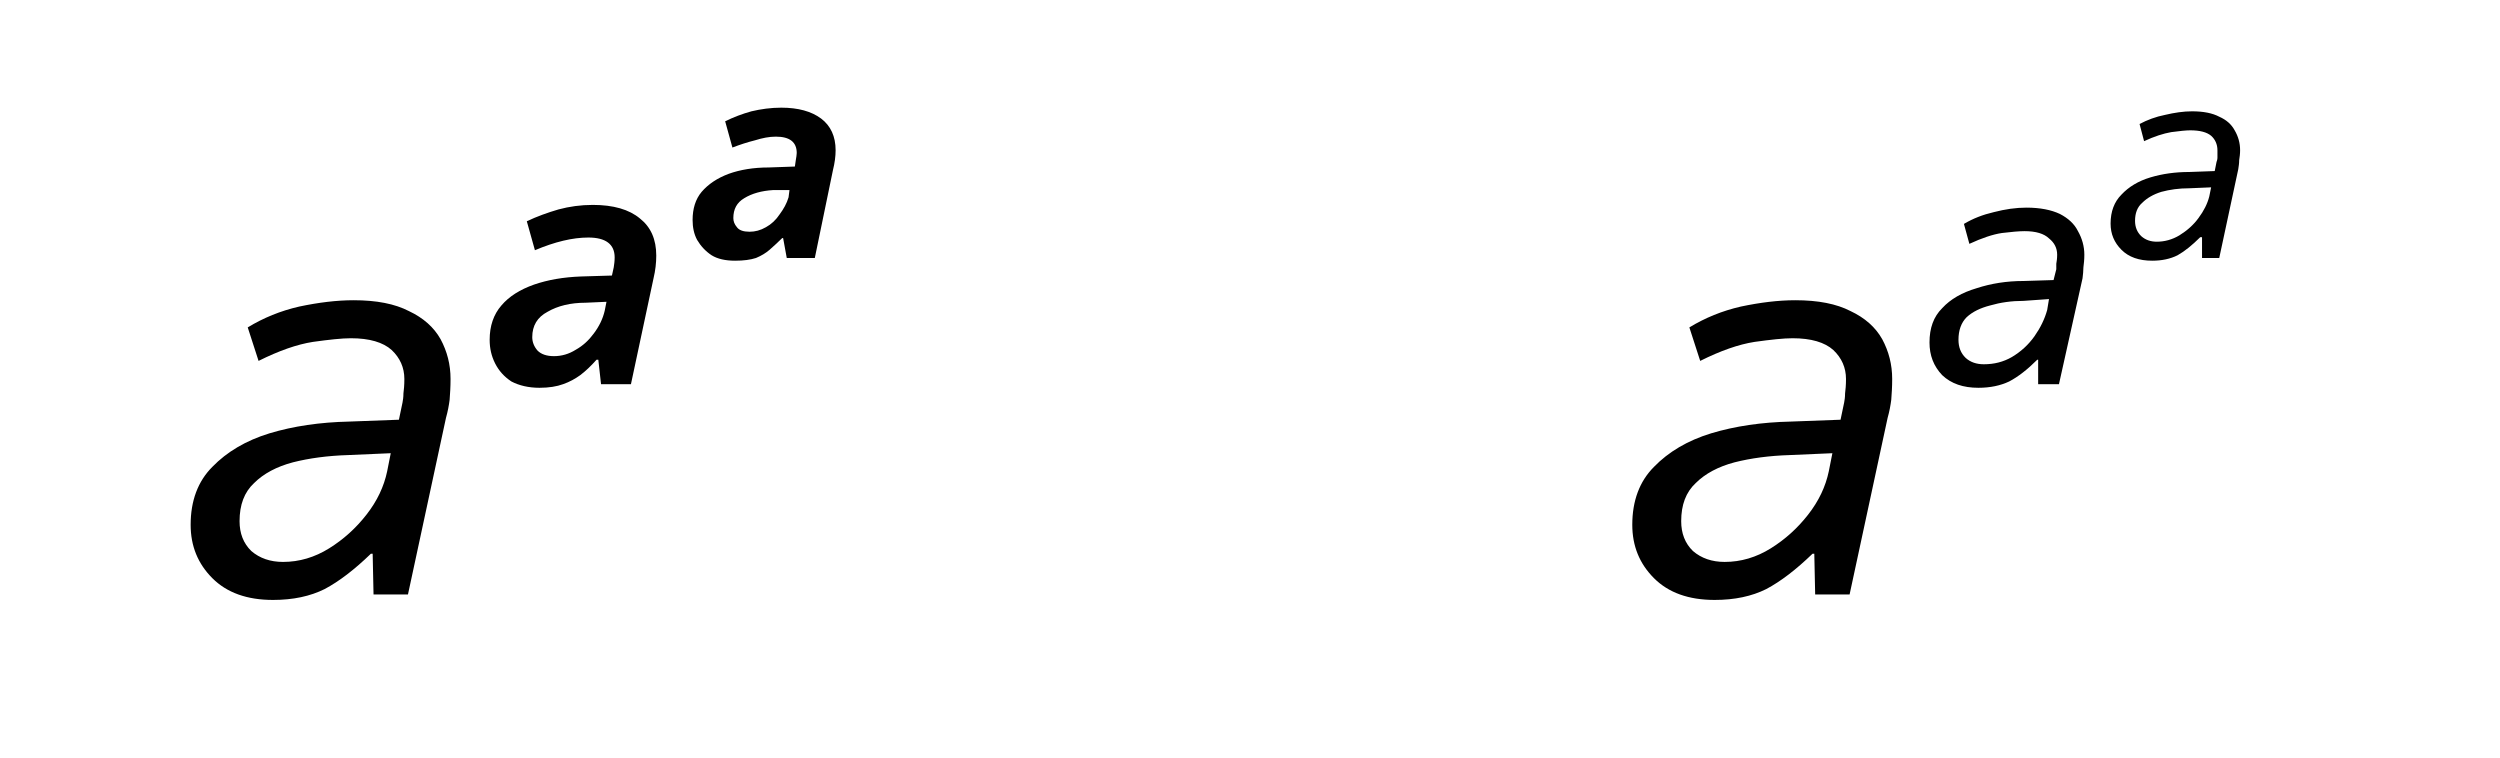
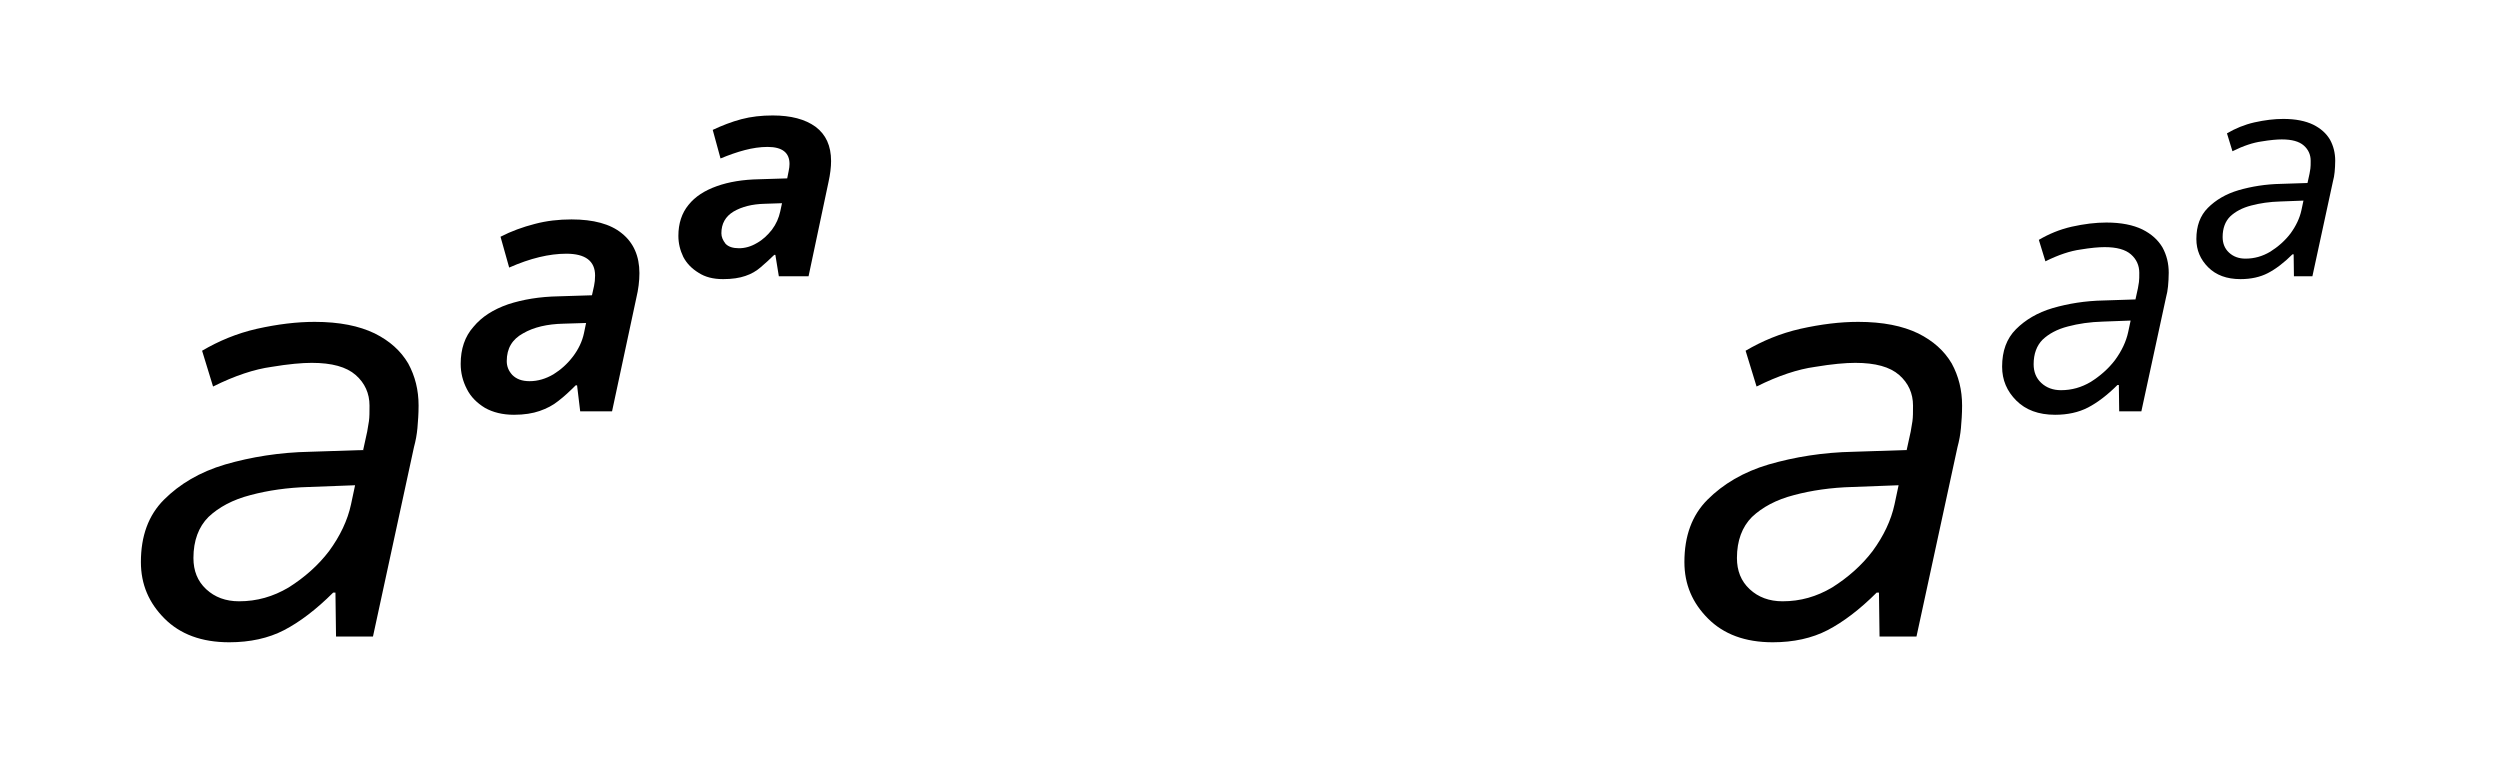
- <svg xmlns="http://www.w3.org/2000/svg" xmlns:xlink="http://www.w3.org/1999/xlink" width="43.142" height="13.076" viewBox="0 0 43.142 13.076">
+ <svg xmlns="http://www.w3.org/2000/svg" xmlns:xlink="http://www.w3.org/1999/xlink" version="1.1" width="179.758pt" height="54.483pt" viewBox="0 0 179.758 54.483">
  <defs>
-     <g>
-       <g id="glyph-0-0">
-         <path d="M 1.828 0.094 C 1.379 0.094 1.031 -0.031 0.781 -0.281 C 0.531 -0.531 0.406 -0.836 0.406 -1.203 C 0.406 -1.617 0.531 -1.953 0.781 -2.203 C 1.031 -2.461 1.359 -2.656 1.766 -2.781 C 2.18 -2.906 2.641 -2.973 3.141 -2.984 L 4 -3.016 L 4.062 -3.312 C 4.07 -3.352 4.078 -3.406 4.078 -3.469 C 4.086 -3.531 4.094 -3.613 4.094 -3.719 C 4.094 -3.914 4.02 -4.082 3.875 -4.219 C 3.727 -4.352 3.492 -4.422 3.172 -4.422 C 3.016 -4.422 2.797 -4.398 2.516 -4.359 C 2.242 -4.316 1.93 -4.207 1.578 -4.031 L 1.391 -4.609 C 1.66 -4.773 1.957 -4.895 2.281 -4.969 C 2.613 -5.039 2.926 -5.078 3.219 -5.078 C 3.613 -5.078 3.93 -5.016 4.172 -4.891 C 4.422 -4.773 4.602 -4.613 4.719 -4.406 C 4.832 -4.195 4.891 -3.969 4.891 -3.719 C 4.891 -3.582 4.883 -3.461 4.875 -3.359 C 4.863 -3.266 4.844 -3.16 4.812 -3.047 L 4.156 0 L 3.562 0 L 3.547 -0.703 L 3.516 -0.703 C 3.234 -0.43 2.969 -0.227 2.719 -0.094 C 2.469 0.031 2.172 0.094 1.828 0.094 Z M 2 -0.562 C 2.281 -0.562 2.547 -0.641 2.797 -0.797 C 3.047 -0.953 3.258 -1.145 3.438 -1.375 C 3.625 -1.613 3.742 -1.863 3.797 -2.125 L 3.859 -2.438 L 3.125 -2.406 C 2.77 -2.395 2.453 -2.352 2.172 -2.281 C 1.891 -2.207 1.664 -2.086 1.5 -1.922 C 1.332 -1.766 1.25 -1.547 1.25 -1.266 C 1.25 -1.055 1.316 -0.883 1.453 -0.75 C 1.598 -0.625 1.781 -0.562 2 -0.562 Z M 2 -0.562 " />
-       </g>
-       <g id="glyph-1-0">
-         <path d="M 1.141 0.062 C 0.953 0.062 0.789 0.023 0.656 -0.047 C 0.531 -0.129 0.438 -0.234 0.375 -0.359 C 0.312 -0.484 0.281 -0.617 0.281 -0.766 C 0.281 -1.004 0.348 -1.203 0.484 -1.359 C 0.617 -1.516 0.805 -1.633 1.047 -1.719 C 1.285 -1.801 1.555 -1.848 1.859 -1.859 L 2.391 -1.875 L 2.422 -2.016 C 2.43 -2.066 2.438 -2.125 2.438 -2.188 C 2.438 -2.414 2.285 -2.531 1.984 -2.531 C 1.711 -2.531 1.406 -2.457 1.062 -2.312 L 0.922 -2.812 C 1.098 -2.895 1.281 -2.961 1.469 -3.016 C 1.656 -3.066 1.852 -3.094 2.062 -3.094 C 2.414 -3.094 2.688 -3.016 2.875 -2.859 C 3.062 -2.711 3.156 -2.5 3.156 -2.219 C 3.156 -2.094 3.141 -1.961 3.109 -1.828 L 2.719 0 L 2.203 0 L 2.156 -0.422 L 2.125 -0.422 C 2.031 -0.316 1.938 -0.227 1.844 -0.156 C 1.758 -0.094 1.66 -0.039 1.547 0 C 1.441 0.039 1.305 0.062 1.141 0.062 Z M 1.391 -0.484 C 1.523 -0.484 1.648 -0.52 1.766 -0.594 C 1.891 -0.664 1.992 -0.758 2.078 -0.875 C 2.172 -1 2.234 -1.129 2.266 -1.266 L 2.297 -1.422 L 1.938 -1.406 C 1.676 -1.406 1.457 -1.352 1.281 -1.25 C 1.102 -1.156 1.016 -1.008 1.016 -0.812 C 1.016 -0.727 1.047 -0.648 1.109 -0.578 C 1.172 -0.516 1.266 -0.484 1.391 -0.484 Z M 1.391 -0.484 " />
-       </g>
-       <g id="glyph-2-0">
-         <path d="M 1.078 0.047 C 0.91 0.047 0.773 0.016 0.672 -0.047 C 0.566 -0.117 0.484 -0.207 0.422 -0.312 C 0.367 -0.414 0.344 -0.531 0.344 -0.656 C 0.344 -0.852 0.395 -1.016 0.5 -1.141 C 0.613 -1.273 0.77 -1.379 0.969 -1.453 C 1.164 -1.523 1.395 -1.562 1.656 -1.562 L 2.109 -1.578 L 2.125 -1.688 C 2.133 -1.738 2.141 -1.781 2.141 -1.812 C 2.141 -2 2.02 -2.094 1.781 -2.094 C 1.664 -2.094 1.547 -2.07 1.422 -2.031 C 1.297 -2 1.164 -1.957 1.031 -1.906 L 0.906 -2.359 C 1.051 -2.43 1.203 -2.488 1.359 -2.531 C 1.523 -2.57 1.695 -2.594 1.875 -2.594 C 2.164 -2.594 2.395 -2.531 2.562 -2.406 C 2.727 -2.281 2.812 -2.098 2.812 -1.859 C 2.812 -1.754 2.797 -1.641 2.766 -1.516 L 2.453 0 L 1.969 0 L 1.906 -0.344 L 1.891 -0.344 C 1.816 -0.27 1.742 -0.203 1.672 -0.141 C 1.609 -0.086 1.531 -0.039 1.438 0 C 1.344 0.031 1.223 0.047 1.078 0.047 Z M 1.328 -0.453 C 1.422 -0.453 1.516 -0.477 1.609 -0.531 C 1.703 -0.582 1.781 -0.656 1.844 -0.75 C 1.914 -0.844 1.969 -0.941 2 -1.047 L 2.016 -1.172 L 1.734 -1.172 C 1.535 -1.16 1.367 -1.113 1.234 -1.031 C 1.109 -0.957 1.047 -0.844 1.047 -0.688 C 1.047 -0.633 1.066 -0.582 1.109 -0.531 C 1.148 -0.477 1.223 -0.453 1.328 -0.453 Z M 1.328 -0.453 " />
-       </g>
-       <g id="glyph-3-0">
-         <path d="M 1.094 0.062 C 0.832 0.062 0.625 -0.008 0.469 -0.156 C 0.32 -0.312 0.25 -0.5 0.25 -0.719 C 0.25 -0.969 0.32 -1.164 0.469 -1.312 C 0.613 -1.469 0.812 -1.582 1.062 -1.656 C 1.312 -1.738 1.582 -1.781 1.875 -1.781 L 2.391 -1.797 L 2.438 -1.984 C 2.438 -2.016 2.438 -2.047 2.438 -2.078 C 2.445 -2.117 2.453 -2.172 2.453 -2.234 C 2.453 -2.348 2.406 -2.441 2.312 -2.516 C 2.227 -2.598 2.086 -2.641 1.891 -2.641 C 1.797 -2.641 1.664 -2.629 1.5 -2.609 C 1.344 -2.586 1.156 -2.523 0.938 -2.422 L 0.844 -2.766 C 1 -2.859 1.172 -2.926 1.359 -2.969 C 1.555 -3.02 1.742 -3.047 1.922 -3.047 C 2.16 -3.047 2.352 -3.008 2.5 -2.938 C 2.645 -2.863 2.75 -2.766 2.812 -2.641 C 2.883 -2.516 2.922 -2.379 2.922 -2.234 C 2.922 -2.148 2.914 -2.078 2.906 -2.016 C 2.906 -1.953 2.898 -1.891 2.891 -1.828 L 2.484 0 L 2.125 0 L 2.125 -0.422 L 2.109 -0.422 C 1.941 -0.254 1.781 -0.129 1.625 -0.047 C 1.477 0.023 1.301 0.062 1.094 0.062 Z M 1.188 -0.344 C 1.363 -0.344 1.523 -0.383 1.672 -0.469 C 1.828 -0.562 1.957 -0.68 2.062 -0.828 C 2.164 -0.973 2.238 -1.125 2.281 -1.281 L 2.312 -1.469 L 1.875 -1.438 C 1.664 -1.438 1.473 -1.41 1.297 -1.359 C 1.129 -1.316 0.992 -1.25 0.891 -1.156 C 0.797 -1.062 0.75 -0.93 0.75 -0.766 C 0.75 -0.641 0.789 -0.535 0.875 -0.453 C 0.957 -0.379 1.062 -0.344 1.188 -0.344 Z M 1.188 -0.344 " />
-       </g>
-       <g id="glyph-4-0">
-         <path d="M 0.922 0.047 C 0.691 0.047 0.516 -0.016 0.391 -0.141 C 0.266 -0.266 0.203 -0.414 0.203 -0.594 C 0.203 -0.801 0.266 -0.969 0.391 -1.094 C 0.516 -1.227 0.68 -1.328 0.891 -1.391 C 1.098 -1.453 1.32 -1.484 1.562 -1.484 L 2 -1.5 L 2.031 -1.656 C 2.039 -1.676 2.047 -1.703 2.047 -1.734 C 2.047 -1.766 2.047 -1.805 2.047 -1.859 C 2.047 -1.961 2.008 -2.047 1.938 -2.109 C 1.863 -2.172 1.742 -2.203 1.578 -2.203 C 1.504 -2.203 1.395 -2.191 1.25 -2.172 C 1.113 -2.148 0.957 -2.098 0.781 -2.016 L 0.703 -2.312 C 0.836 -2.383 0.984 -2.438 1.141 -2.469 C 1.305 -2.508 1.461 -2.531 1.609 -2.531 C 1.805 -2.531 1.961 -2.5 2.078 -2.438 C 2.203 -2.383 2.289 -2.305 2.344 -2.203 C 2.406 -2.098 2.438 -1.984 2.438 -1.859 C 2.438 -1.797 2.43 -1.738 2.422 -1.688 C 2.422 -1.633 2.414 -1.582 2.406 -1.531 L 2.078 0 L 1.781 0 L 1.781 -0.359 L 1.75 -0.359 C 1.613 -0.223 1.484 -0.117 1.359 -0.047 C 1.234 0.016 1.086 0.047 0.922 0.047 Z M 1 -0.281 C 1.133 -0.281 1.266 -0.316 1.391 -0.391 C 1.523 -0.473 1.633 -0.57 1.719 -0.688 C 1.812 -0.812 1.875 -0.938 1.906 -1.062 L 1.938 -1.219 L 1.562 -1.203 C 1.383 -1.203 1.223 -1.18 1.078 -1.141 C 0.941 -1.098 0.832 -1.035 0.75 -0.953 C 0.664 -0.879 0.625 -0.773 0.625 -0.641 C 0.625 -0.535 0.66 -0.445 0.734 -0.375 C 0.805 -0.312 0.895 -0.281 1 -0.281 Z M 1 -0.281 " />
-       </g>
-     </g>
+     <path id="font_1_1031" d="M.197-.01C.149-.01 .112 .004 .085 .031 .058 .058 .044 .09 .044 .129 .044 .174 .057 .21 .084 .237 .111 .264 .146 .285 .19 .298 .235 .311 .284 .319 .337 .32L.429 .323 .436 .355C.437 .36 .438 .366 .439 .373 .44 .38 .44 .389 .44 .4 .44 .421 .432 .439 .416 .453 .4 .467 .375 .474 .34 .474 .323 .474 .3 .472 .27 .467 .241 .463 .207 .452 .169 .433L.15 .495C.179 .512 .21 .525 .245 .533 .281 .541 .314 .545 .345 .545 .388 .545 .422 .538 .449 .525 .475 .512 .494 .495 .507 .473 .519 .451 .525 .427 .525 .4 .525 .385 .524 .373 .523 .361 .522 .35 .52 .339 .517 .328L.446 0H.382L.381 .076H.377C.348 .047 .319 .025 .292 .011 .265-.003 .233-.01 .197-.01M.214 .061C.245 .061 .273 .069 .3 .085 .327 .102 .351 .123 .37 .148 .389 .174 .402 .201 .408 .229L.415 .262 .335 .259C.298 .258 .264 .253 .234 .245 .203 .237 .179 .224 .161 .207 .144 .19 .135 .166 .135 .136 .135 .114 .142 .096 .157 .082 .172 .068 .191 .061 .214 .061Z" />
+     <path id="font_2_1215" d="M.204-.01C.171-.01 .143-.003 .12 .01 .097 .024 .079 .042 .068 .064 .056 .087 .05 .111 .05 .137 .05 .18 .062 .216 .087 .244 .111 .273 .144 .294 .187 .309 .23 .323 .278 .331 .333 .332L.429 .335 .435 .362C.437 .371 .438 .381 .438 .392 .438 .434 .41 .455 .355 .455 .306 .455 .251 .442 .19 .415L.165 .504C.196 .52 .229 .532 .264 .541 .298 .55 .333 .554 .37 .554 .433 .554 .482 .541 .515 .514 .549 .487 .566 .448 .566 .399 .566 .376 .563 .352 .557 .327L.487 0H.395L.386 .075H.382C.365 .058 .349 .043 .332 .03 .316 .017 .298 .008 .278 .001 .258-.006 .233-.01 .204-.01M.249 .087C.273 .087 .296 .094 .318 .107 .339 .12 .358 .137 .374 .158 .39 .179 .401 .202 .406 .226L.412 .255 .347 .253C.3 .252 .261 .243 .23 .225 .199 .208 .183 .182 .183 .145 .183 .13 .188 .117 .199 .105 .211 .093 .227 .087 .249 .087Z" />
+     <path id="font_3_1275" d="M.23-.01C.196-.01 .168-.003 .145 .012 .122 .026 .104 .044 .092 .067 .081 .09 .075 .114 .075 .14 .075 .183 .087 .219 .11 .247 .133 .276 .166 .297 .208 .312 .25 .327 .299 .335 .355 .336L.452 .339 .457 .364C.459 .373 .46 .382 .46 .389 .46 .428 .435 .448 .384 .448 .358 .448 .332 .444 .305 .437 .278 .43 .25 .42 .221 .408L.194 .507C.226 .522 .259 .535 .293 .544 .327 .553 .363 .557 .402 .557 .465 .557 .514 .544 .55 .518 .586 .491 .604 .452 .604 .399 .604 .378 .601 .353 .595 .326L.526 0H.423L.411 .074H.407C.391 .058 .375 .044 .36 .031 .345 .018 .328 .008 .307 .001 .287-.006 .261-.01 .23-.01M.285 .097C.306 .097 .327 .103 .347 .115 .367 .126 .384 .142 .399 .161 .414 .181 .423 .202 .428 .225L.434 .253 .374 .251C.331 .25 .295 .241 .266 .224 .238 .207 .224 .182 .224 .149 .224 .136 .229 .125 .238 .113 .248 .102 .264 .097 .285 .097Z" />
  </defs>
-   <g fill="rgb(0%, 0%, 0%)" fill-opacity="1">
-     <use xlink:href="#glyph-0-0" x="2.884" y="10.259" />
-   </g>
-   <g fill="rgb(0%, 0%, 0%)" fill-opacity="1">
-     <use xlink:href="#glyph-1-0" x="8.169" y="6.63" />
-   </g>
-   <g fill="rgb(0%, 0%, 0%)" fill-opacity="1">
-     <use xlink:href="#glyph-2-0" x="11.608" y="4.452" />
-   </g>
-   <g fill="rgb(0%, 0%, 0%)" fill-opacity="1">
-     <use xlink:href="#glyph-0-0" x="27.762" y="10.259" />
-   </g>
-   <g fill="rgb(0%, 0%, 0%)" fill-opacity="1">
-     <use xlink:href="#glyph-3-0" x="33.047" y="6.63" />
-   </g>
-   <g fill="rgb(0%, 0%, 0%)" fill-opacity="1">
-     <use xlink:href="#glyph-4-0" x="36.219" y="4.452" />
-   </g>
+   <use data-text="𝑎" xlink:href="#font_1_1031" transform="matrix(41.511,0,0,-41.511,8.304167,45.76667)" />
+   <use data-text="𝘢" xlink:href="#font_2_1215" transform="matrix(24.90658,0,0,-24.90658,31.87917,29.575)" />
+   <use data-text="𝘢" xlink:href="#font_3_1275" transform="matrix(20.7555,0,0,-20.7555,47.22083,19.8625)" />
+   <use data-text="𝑎" xlink:href="#font_1_1031" transform="matrix(41.511,0,0,-41.511,119.2875,45.76667)" />
+   <use data-text="𝑎" xlink:href="#font_1_1031" transform="matrix(24.90658,0,0,-24.90658,142.8625,29.575)" />
+   <use data-text="𝑎" xlink:href="#font_1_1031" transform="matrix(20.7555,0,0,-20.7555,157.0125,19.8625)" />
</svg>
